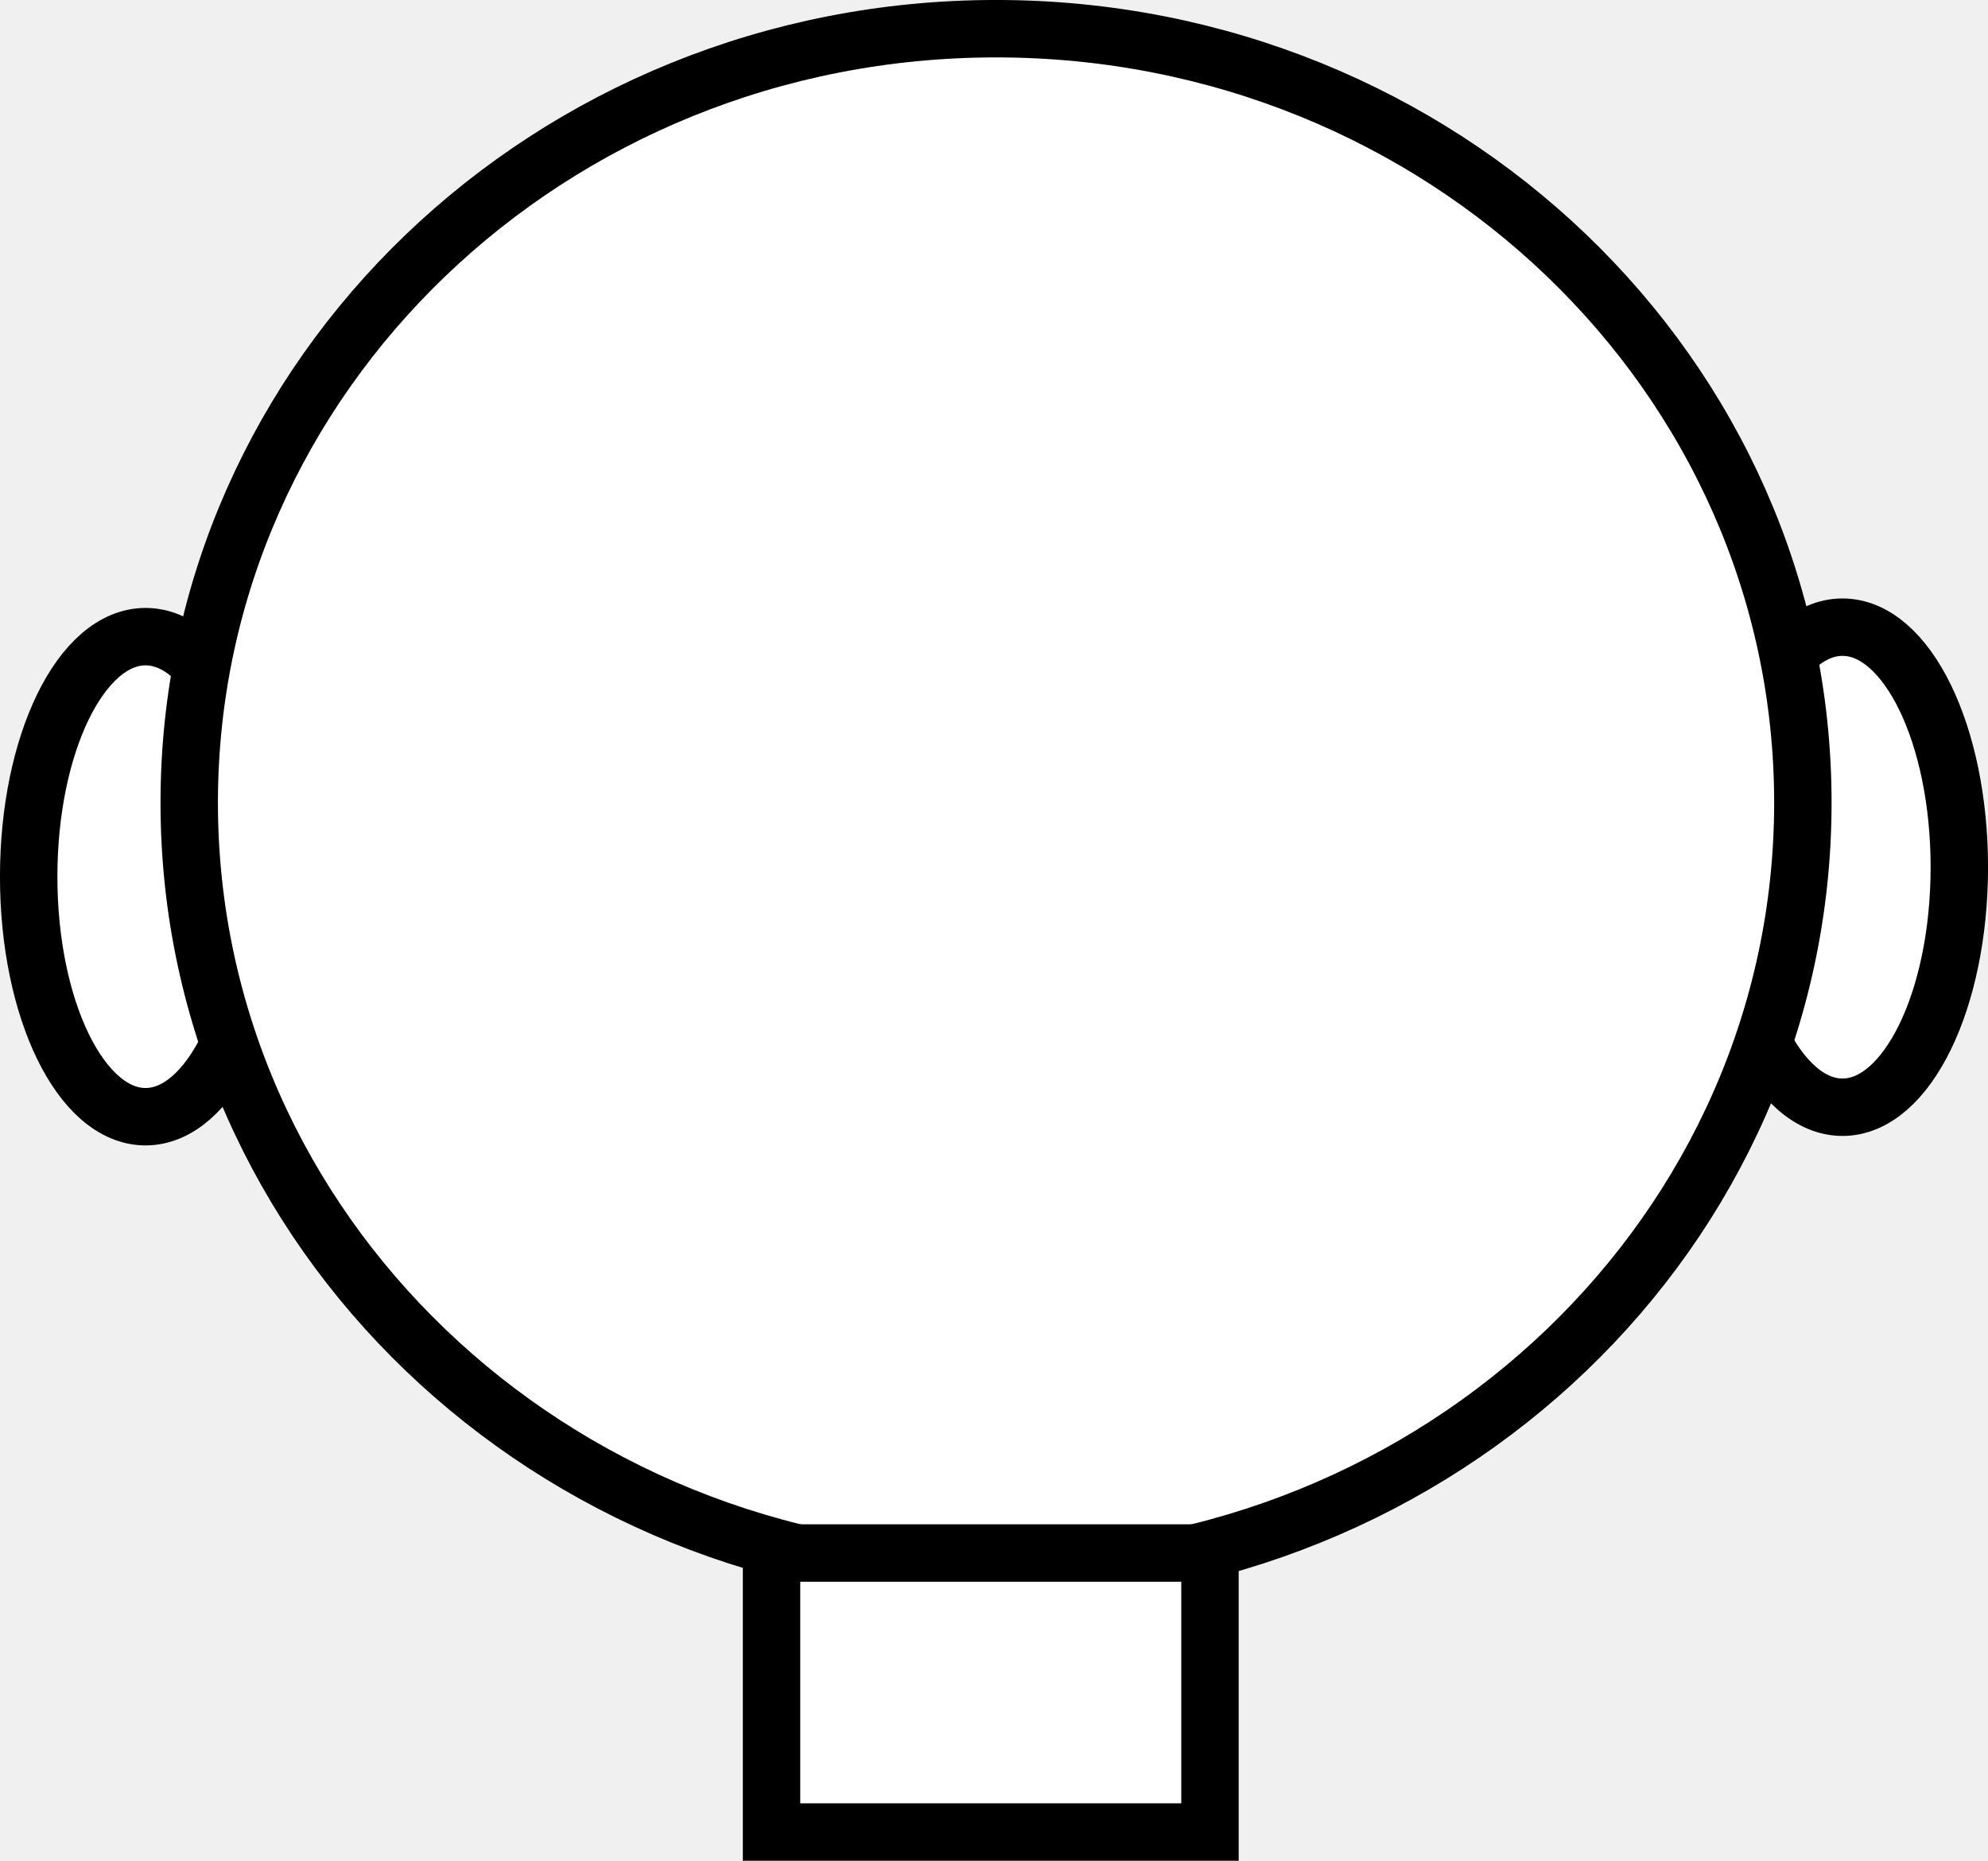
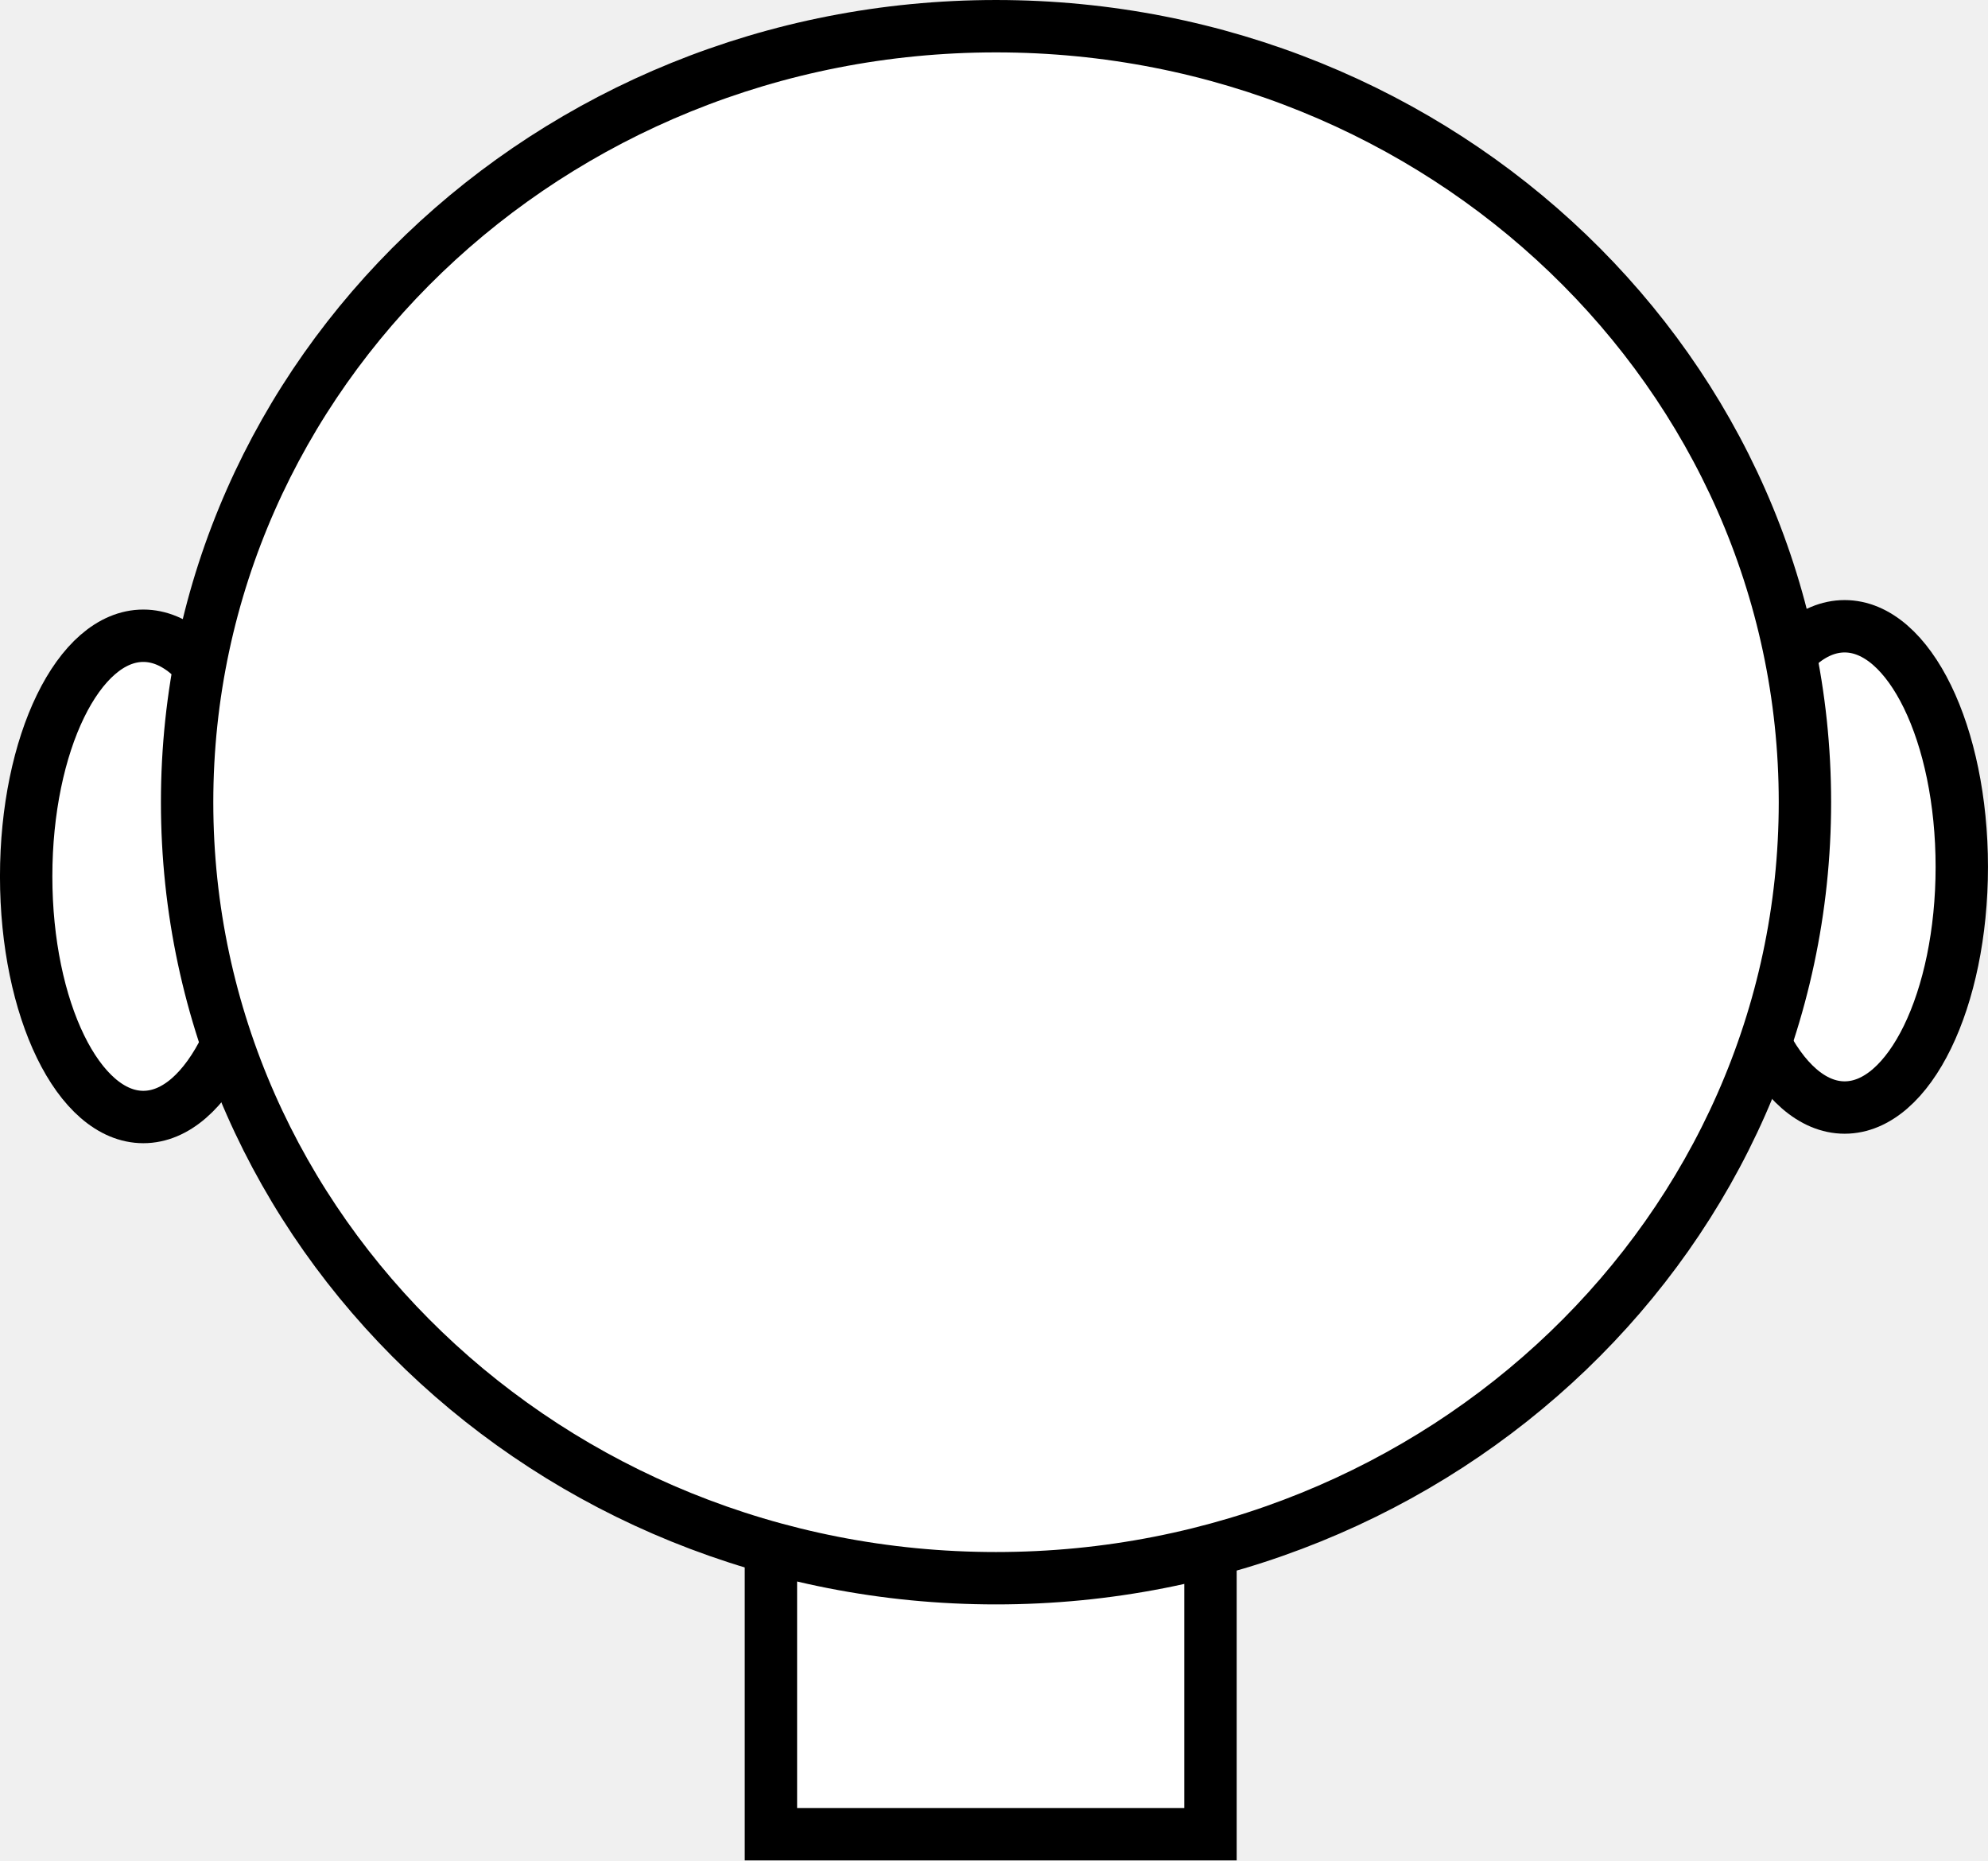
- <svg xmlns="http://www.w3.org/2000/svg" version="1.1" width="34.624" height="32.404" viewBox="0,0,34.624,32.404">
-   <g transform="translate(-59.52541,-269.4963)">
+ <svg xmlns="http://www.w3.org/2000/svg" version="1.1" width="37.958" height="35.517" viewBox="0,0,37.958,35.517">
+   <g transform="translate(-371.5254,-185.1629)">
    <g fill="#ffffff" stroke="#000000" stroke-miterlimit="10">
-       <g>
-         <path d="M93.65,284.598c0,2.309 -0.911,4.18 -2.035,4.18c-1.124,0 -2.035,-1.871 -2.035,-4.18c0,-2.309 0.911,-4.18 2.035,-4.18c1.124,0 2.035,1.871 2.035,4.18z" />
-         <path d="M64.095,284.763c0,2.309 -0.911,4.18 -2.035,4.18c-1.124,0 -2.035,-1.871 -2.035,-4.18c0,-2.309 0.911,-4.18 2.035,-4.18c1.124,0 2.035,1.871 2.035,4.18z" />
-         <path d="M90.925,283.475c0,7.444 -6.291,13.479 -14.052,13.479c-7.761,0 -14.052,-6.035 -14.052,-13.479c0,-7.444 6.291,-13.479 14.052,-13.479c7.761,0 14.052,6.035 14.052,13.479z" />
-         <path d="M72.963,301.4v-4.859h7.636v4.859z" />
-       </g>
+       <path d="M408.983,201.713c0,2.537 -1.001,4.594 -2.237,4.594c-1.235,0 -2.237,-2.057 -2.237,-4.594c0,-2.537 1.001,-4.594 2.237,-4.594c1.235,0 2.237,2.057 2.237,4.594z" />
+       <path d="M376.499,201.894c0,2.537 -1.001,4.594 -2.237,4.594c-1.235,0 -2.237,-2.057 -2.237,-4.594c0,-2.537 1.001,-4.594 2.237,-4.594c1.235,0 2.237,2.057 2.237,4.594z" />
+       <path d="M386.245,220.18v-5.341h8.393v5.341z" />
+       <path d="M405.988,200.478c0,8.182 -6.915,14.815 -15.445,14.815c-8.53,0 -15.445,-6.633 -15.445,-14.815c0,-8.182 6.915,-14.815 15.445,-14.815c8.53,0 15.445,6.633 15.445,14.815z" />
    </g>
  </g>
</svg>
